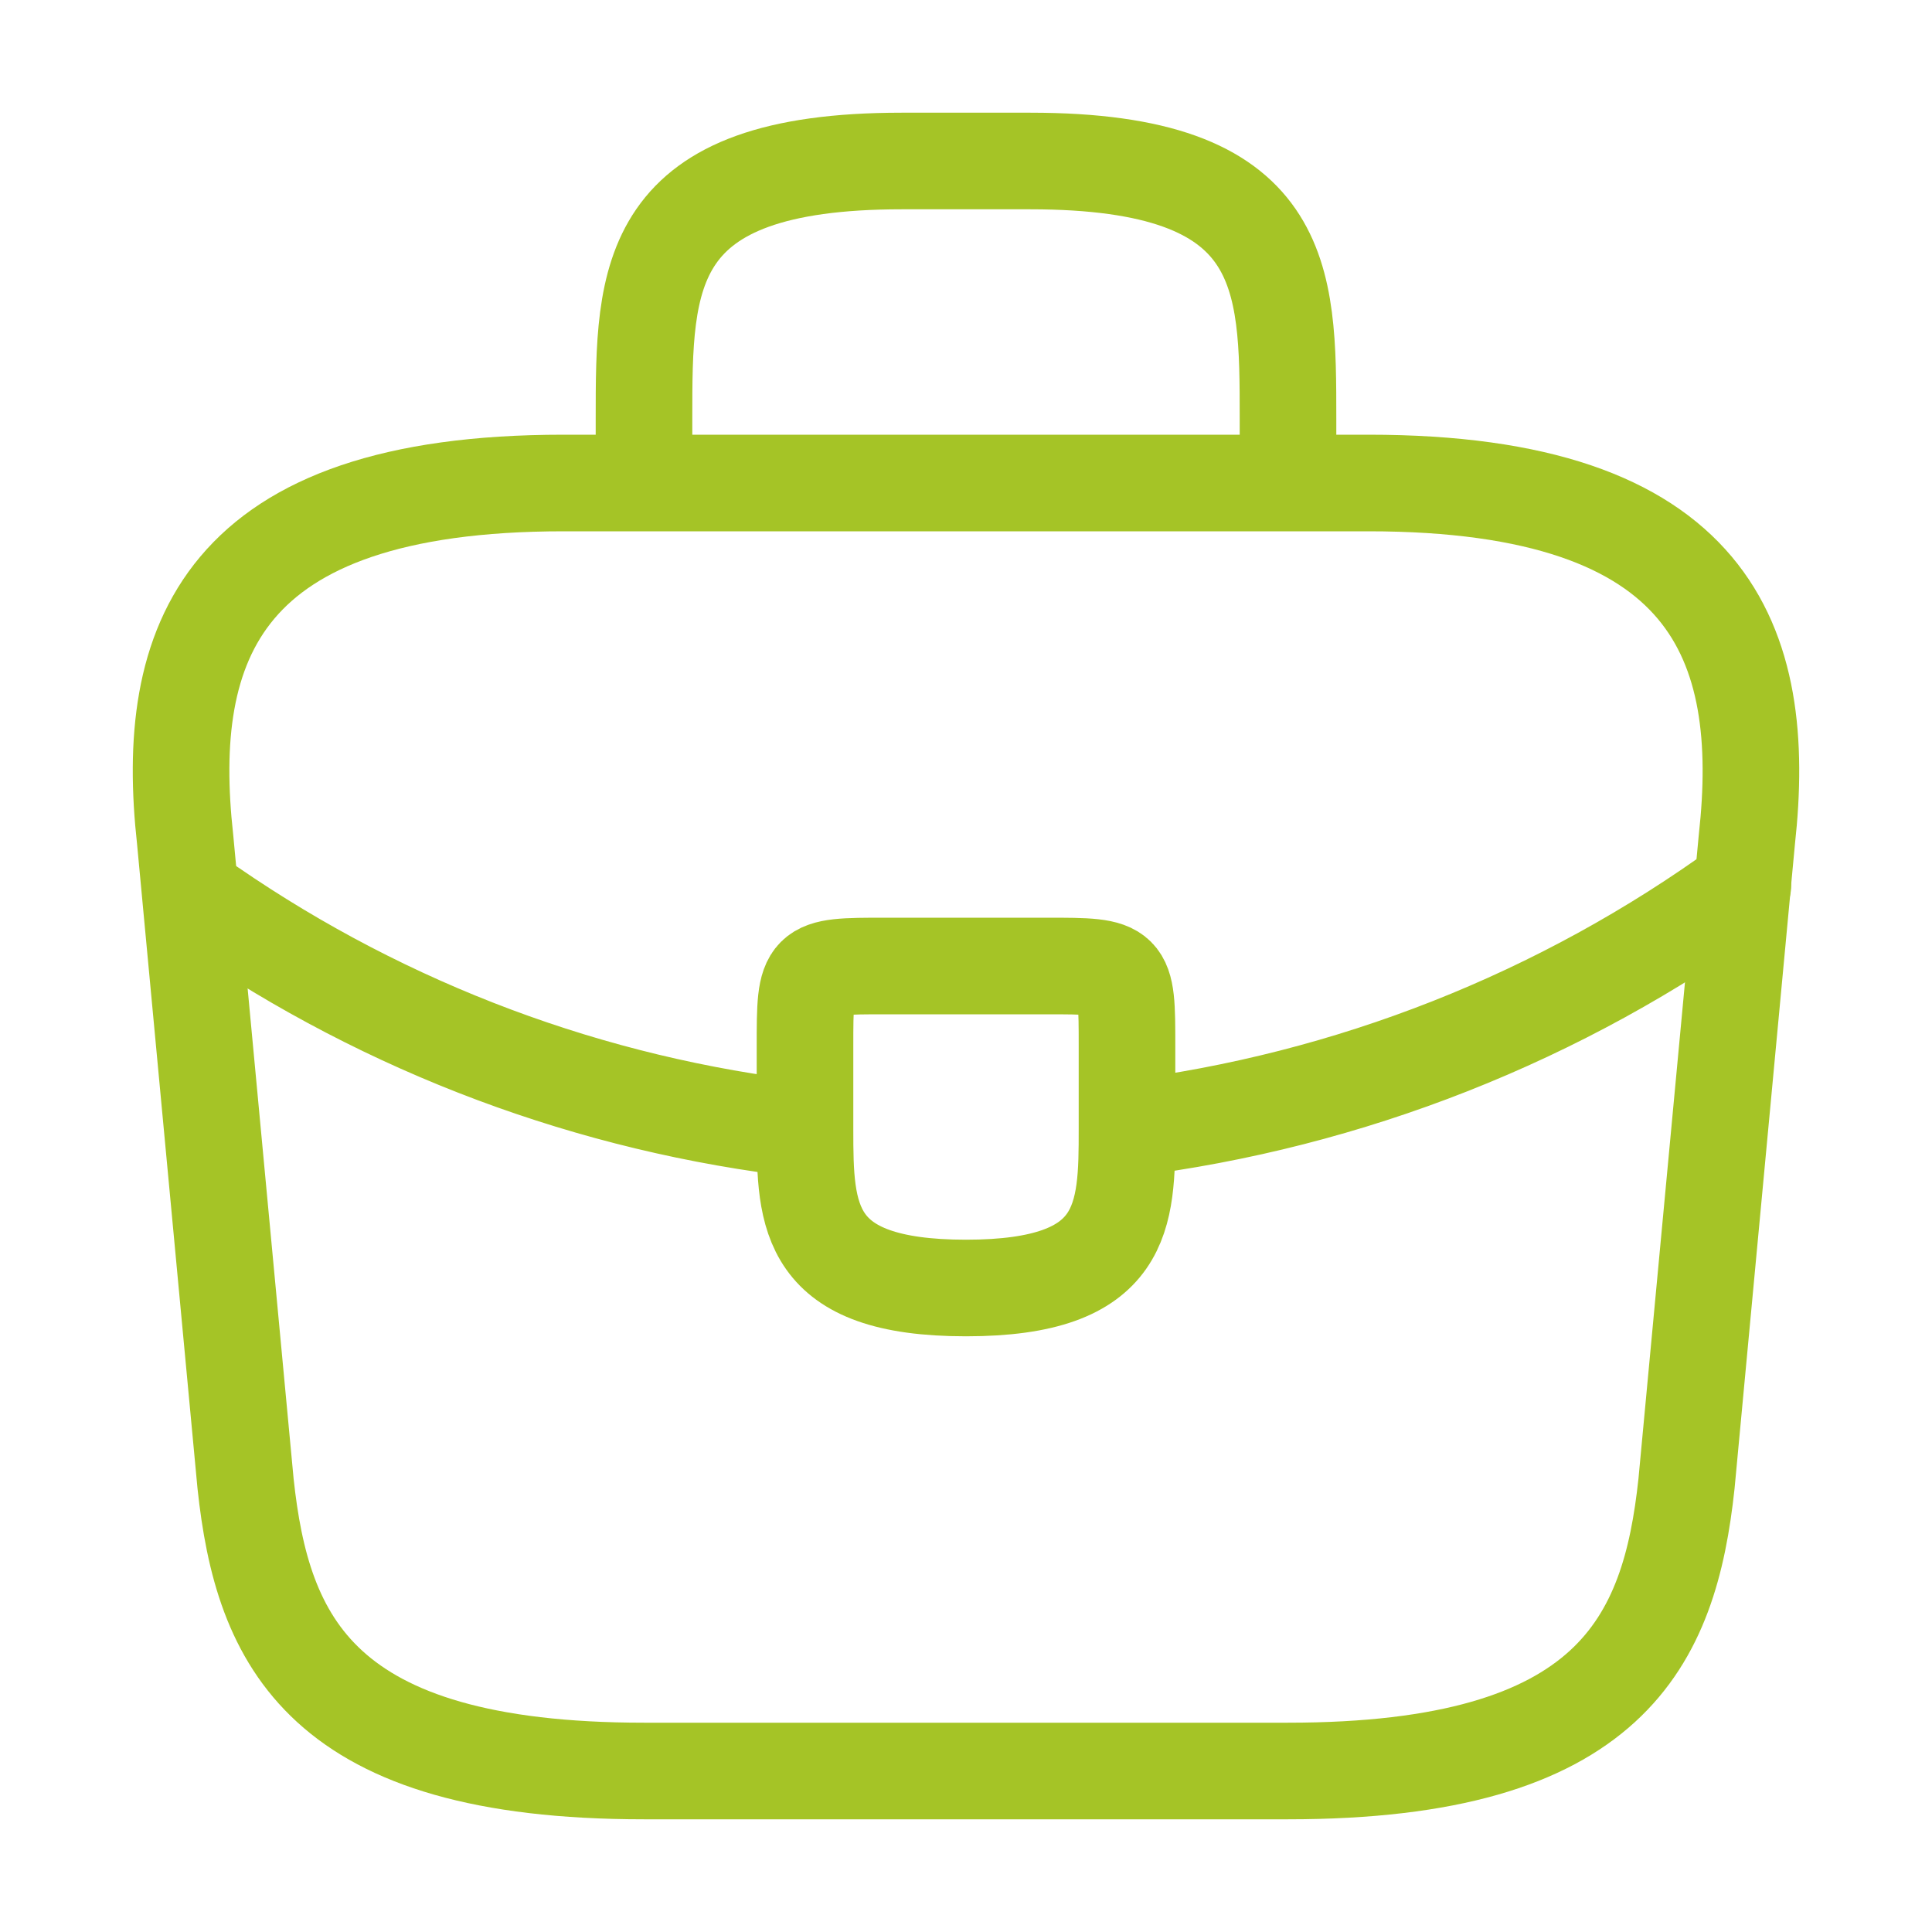
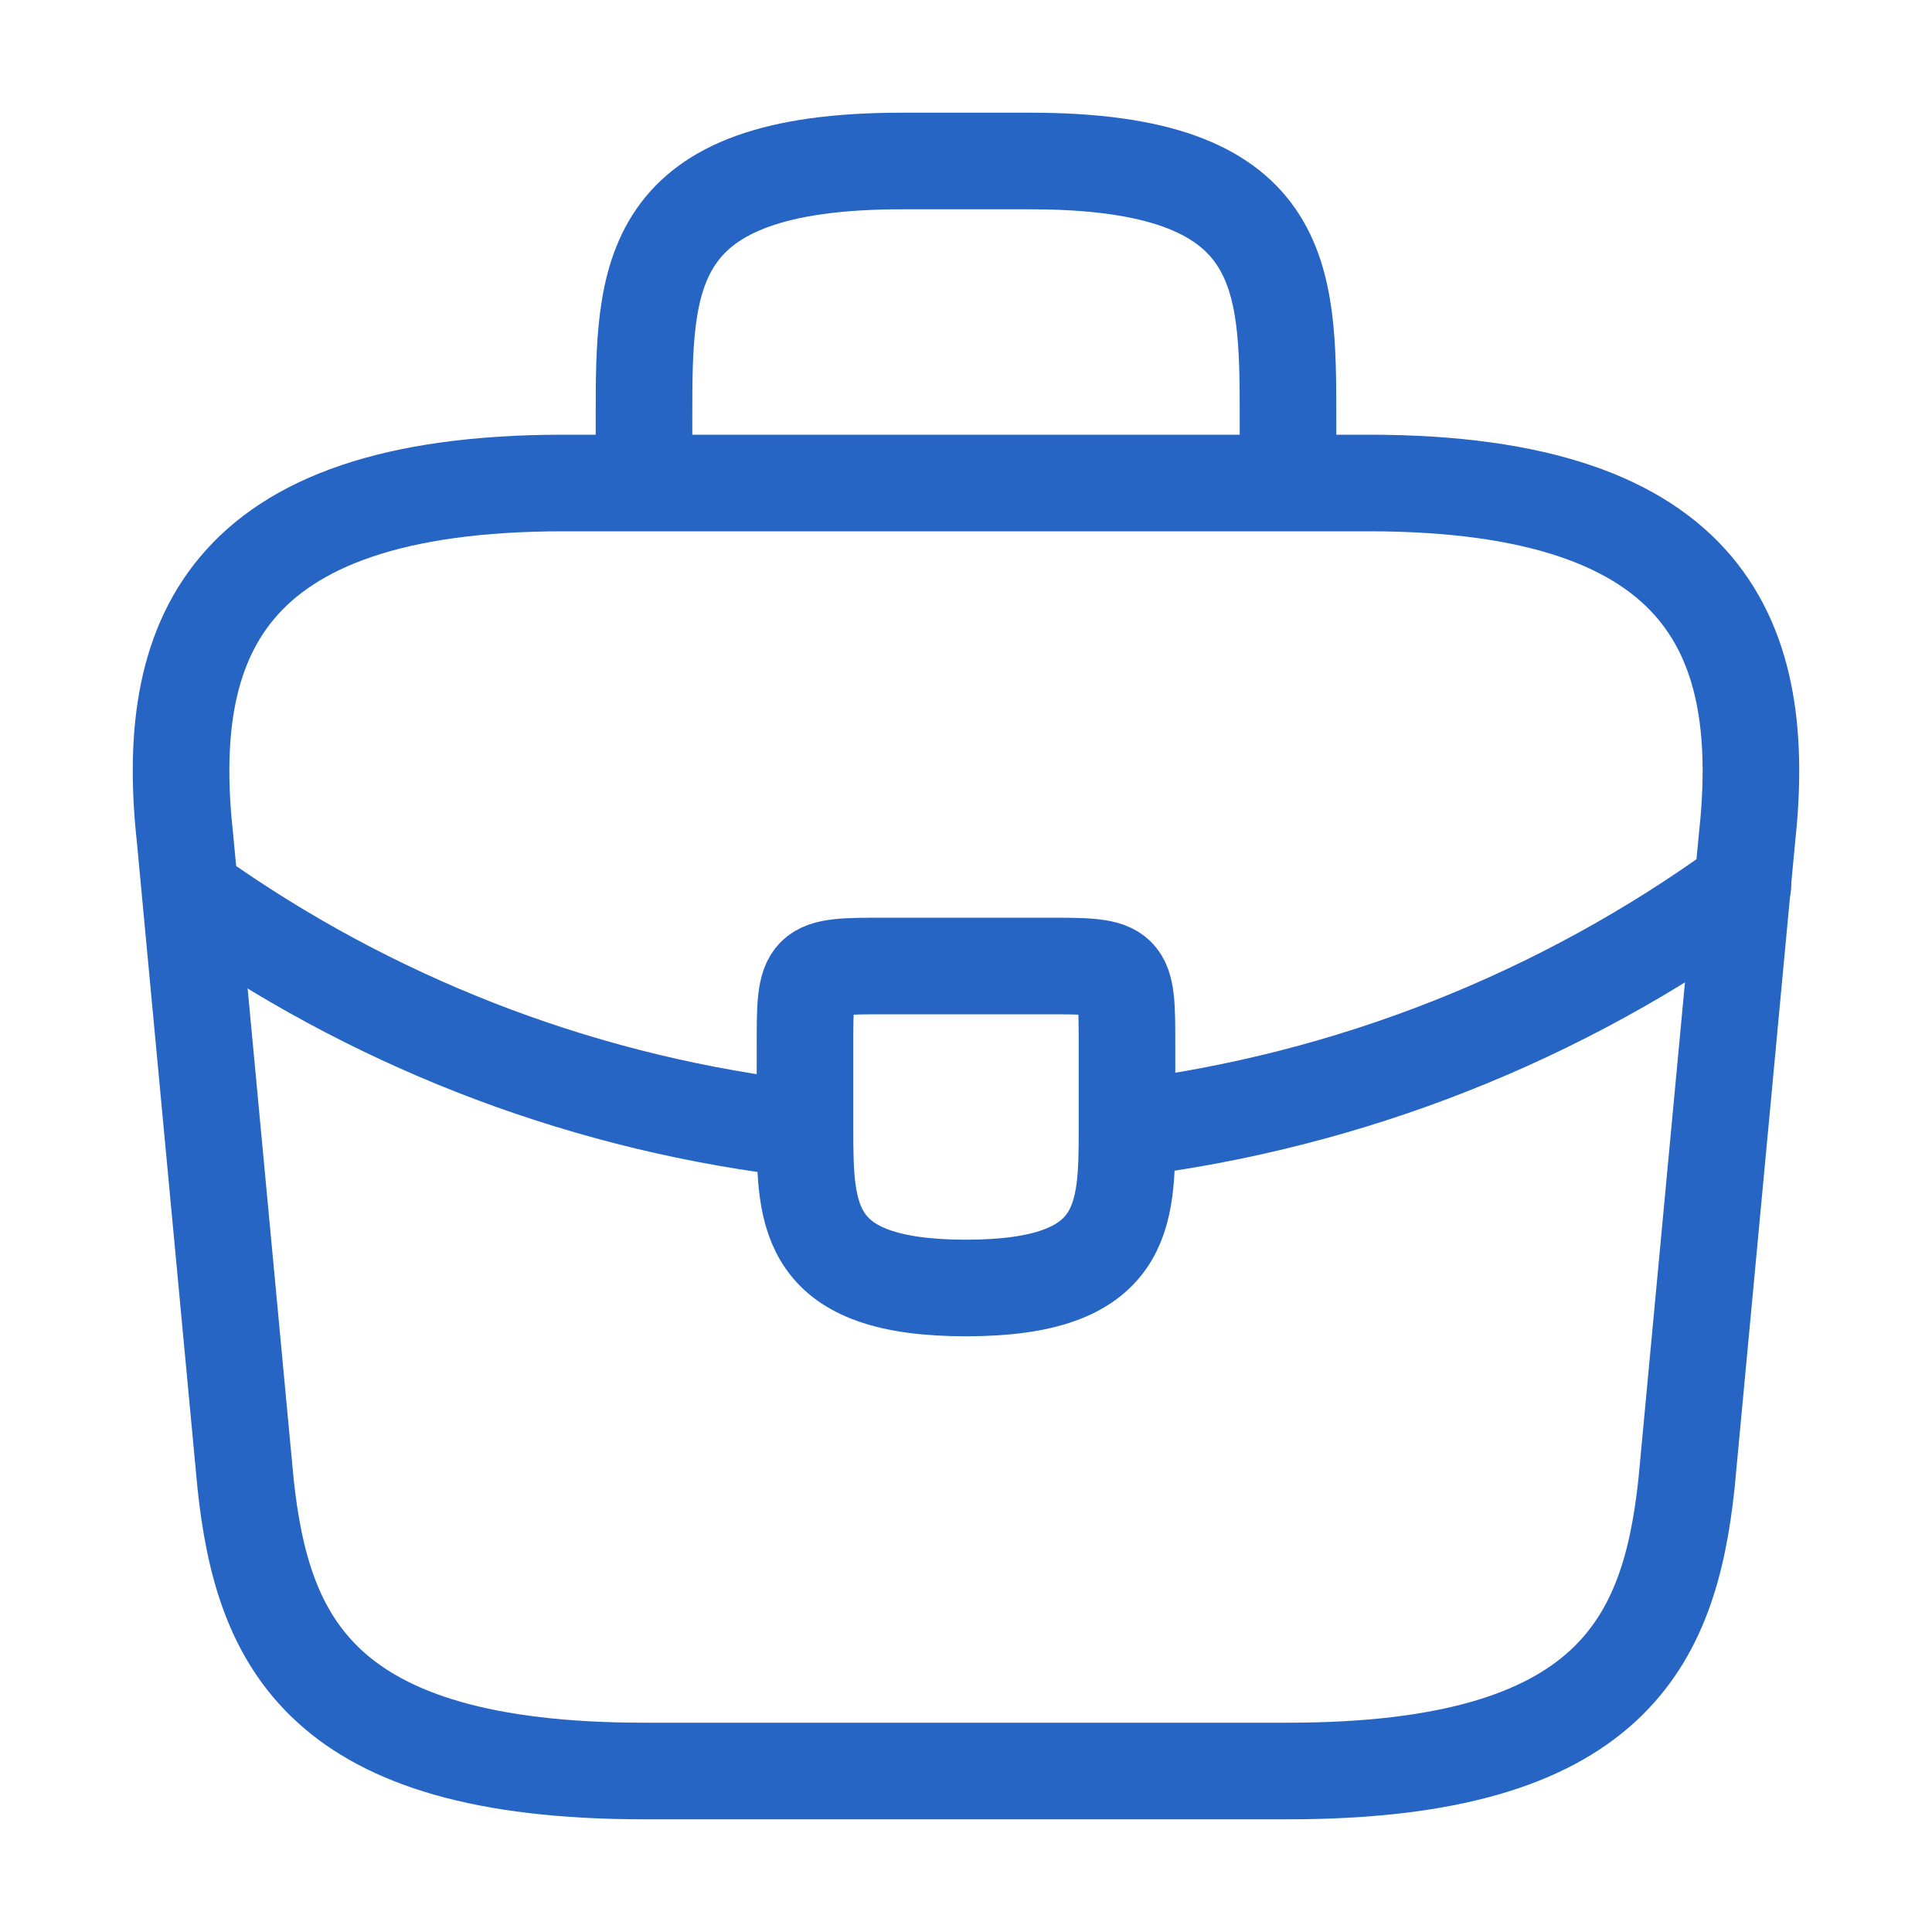
<svg xmlns="http://www.w3.org/2000/svg" width="30" height="30" fill="none">
-   <path d="M10 27.5h10c5.025 0 5.925-2.012 6.188-4.462l.937-10c.337-3.05-.538-5.538-5.875-5.538H8.75c-5.337 0-6.212 2.488-5.875 5.537l.938 10C4.075 25.488 4.975 27.5 10 27.5Zm0-20v-1c0-2.213 0-4 4-4h2c4 0 4 1.787 4 4v1" stroke="#A5C426" stroke-width="1.5" stroke-miterlimit="10" stroke-linecap="round" stroke-linejoin="round" />
-   <path d="M17.5 16.25v1.275C17.5 18.888 17.488 20 15 20c-2.475 0-2.5-1.1-2.5-2.462V16.25c0-1.25 0-1.25 1.25-1.25h2.5c1.25 0 1.25 0 1.25 1.25Zm9.563-2.5a20.605 20.605 0 0 1-9.563 3.775M3.275 14.088a20.354 20.354 0 0 0 9.225 3.45" stroke="#A5C426" stroke-width="1.5" stroke-miterlimit="10" stroke-linecap="round" stroke-linejoin="round" />
+   <path d="M10 27.5h10c5.025 0 5.925-2.012 6.188-4.462l.937-10c.337-3.05-.538-5.538-5.875-5.538H8.75c-5.337 0-6.212 2.488-5.875 5.537l.938 10C4.075 25.488 4.975 27.5 10 27.5Zm0-20v-1c0-2.213 0-4 4-4h2c4 0 4 1.787 4 4v1" stroke="#2665C4" stroke-width="1.5" stroke-miterlimit="10" stroke-linecap="round" stroke-linejoin="round" />
+   <path d="M17.5 16.25v1.275C17.5 18.888 17.488 20 15 20c-2.475 0-2.5-1.1-2.5-2.462V16.25c0-1.25 0-1.25 1.25-1.25h2.5c1.25 0 1.25 0 1.25 1.25Zm9.563-2.5a20.605 20.605 0 0 1-9.563 3.775M3.275 14.088a20.354 20.354 0 0 0 9.225 3.45" stroke="#2665C4" stroke-width="1.5" stroke-miterlimit="10" stroke-linecap="round" stroke-linejoin="round" />
</svg>
